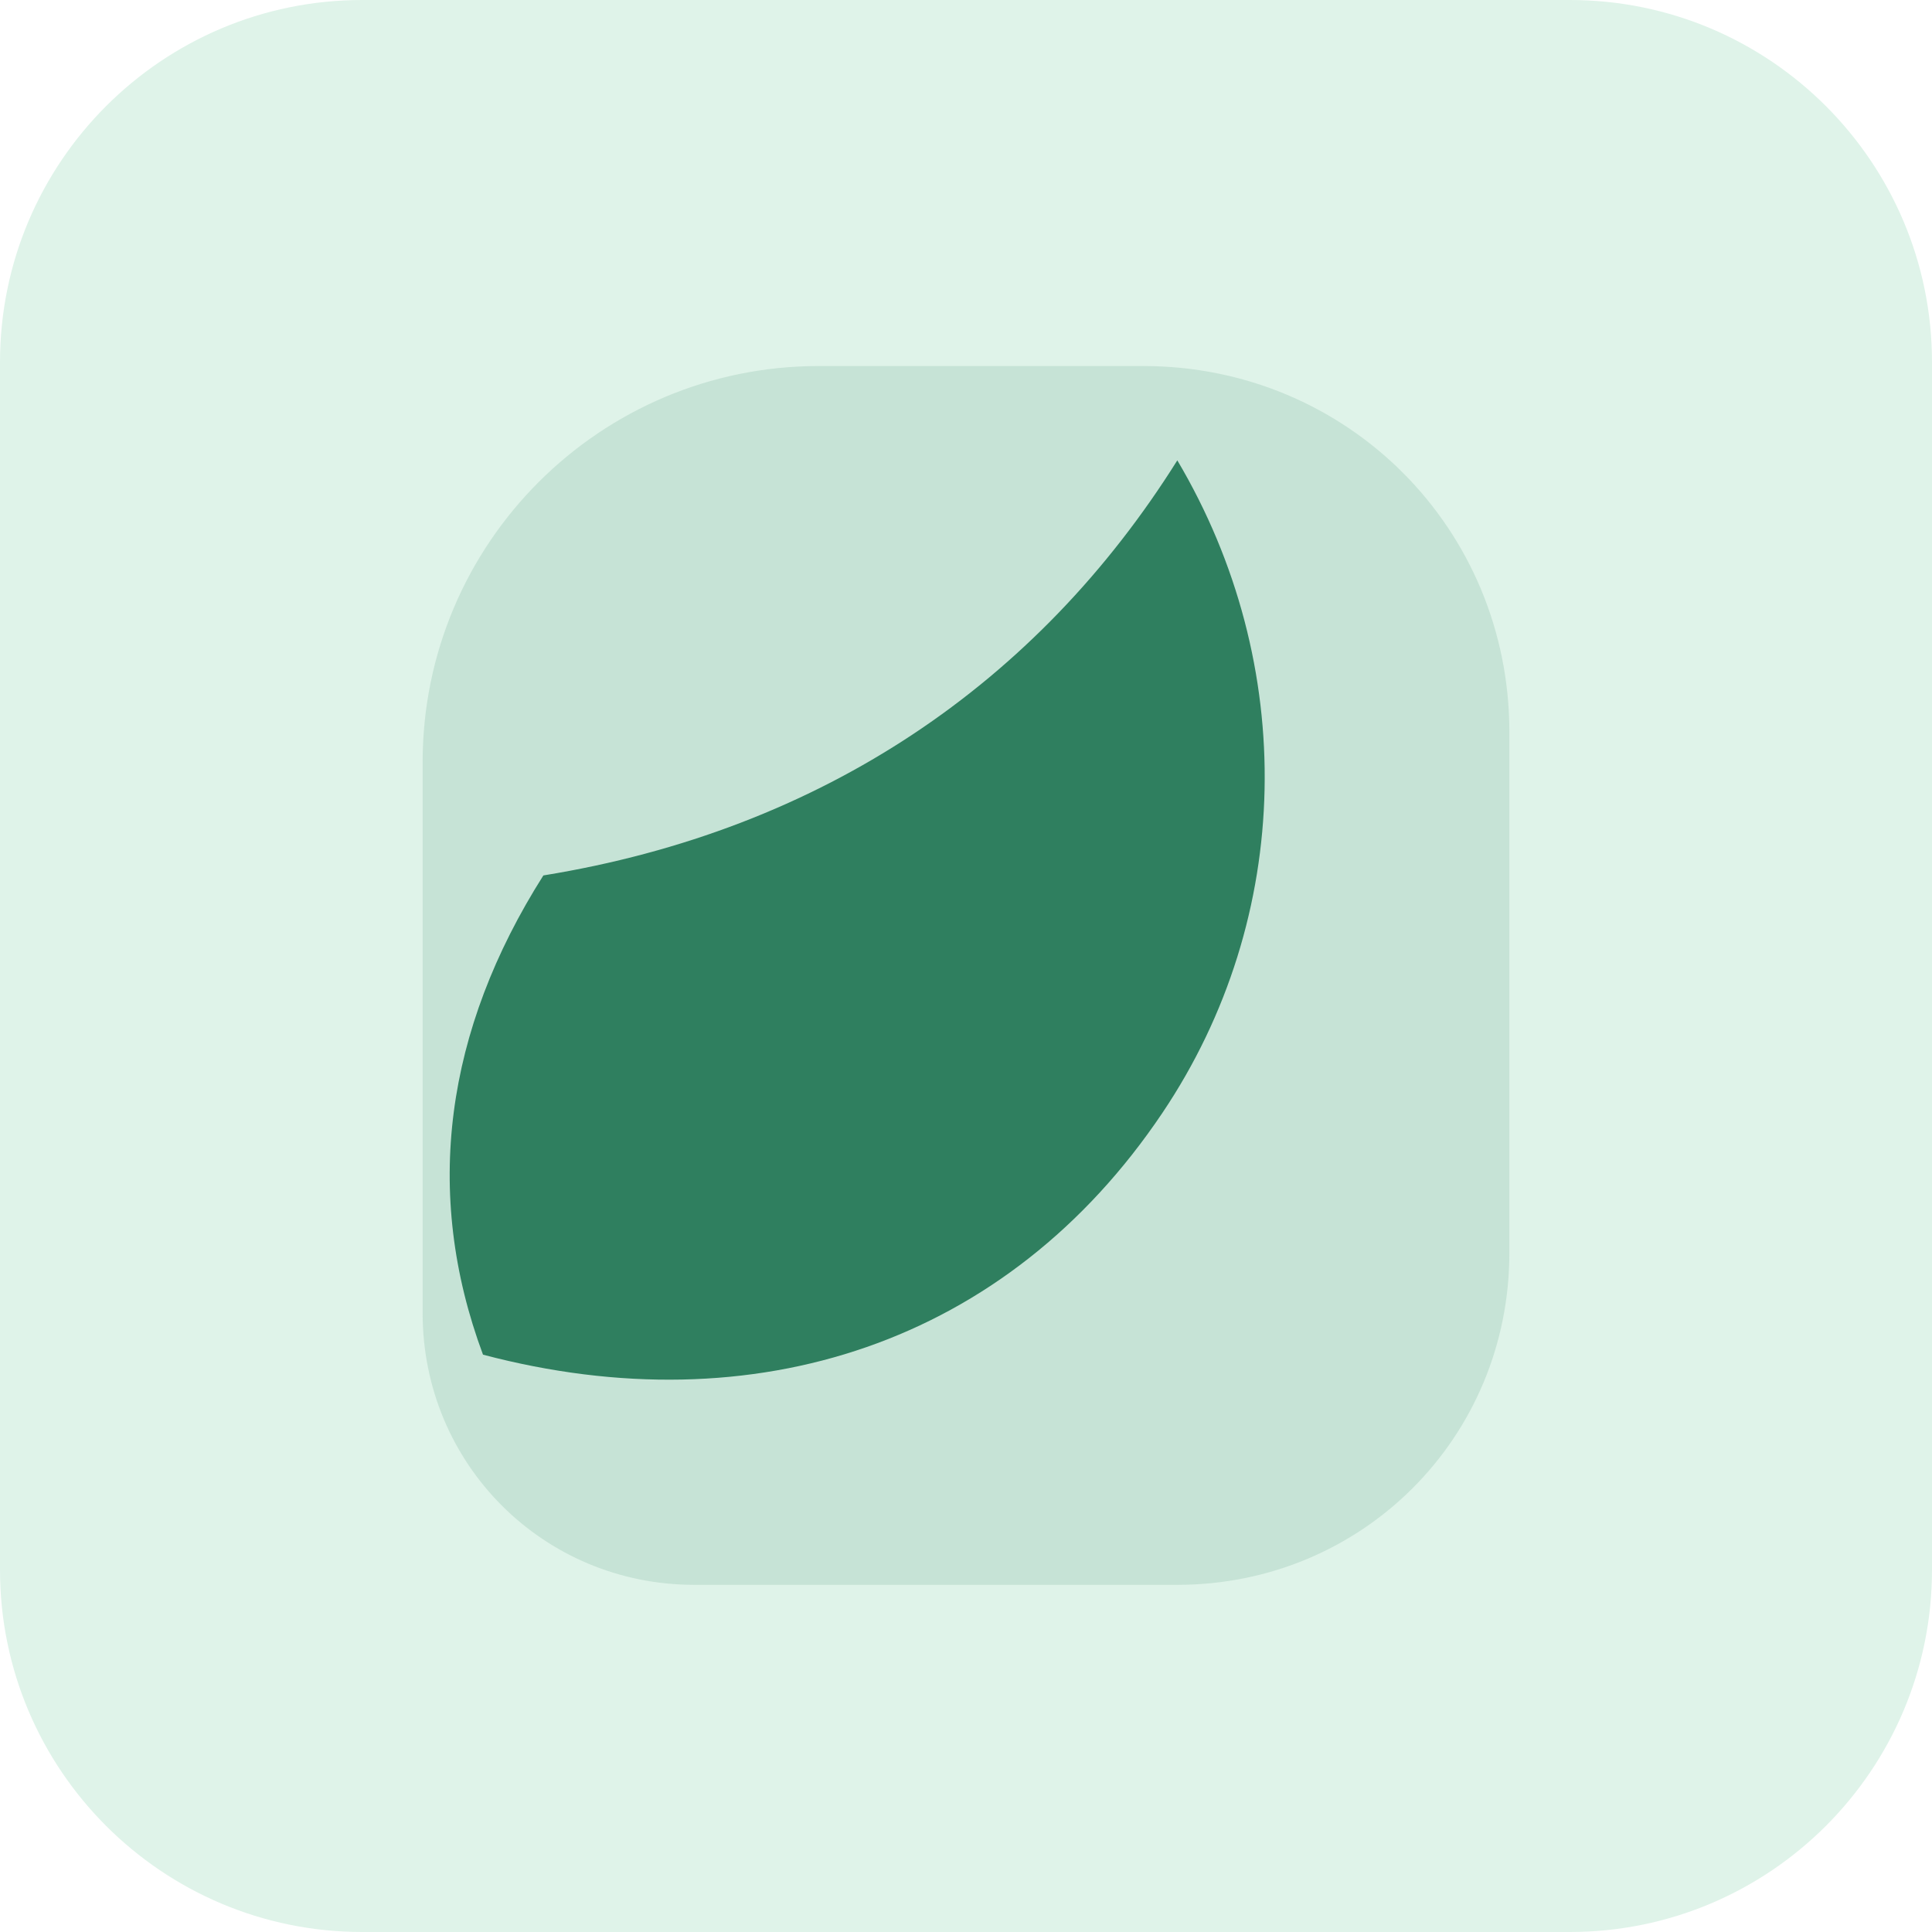
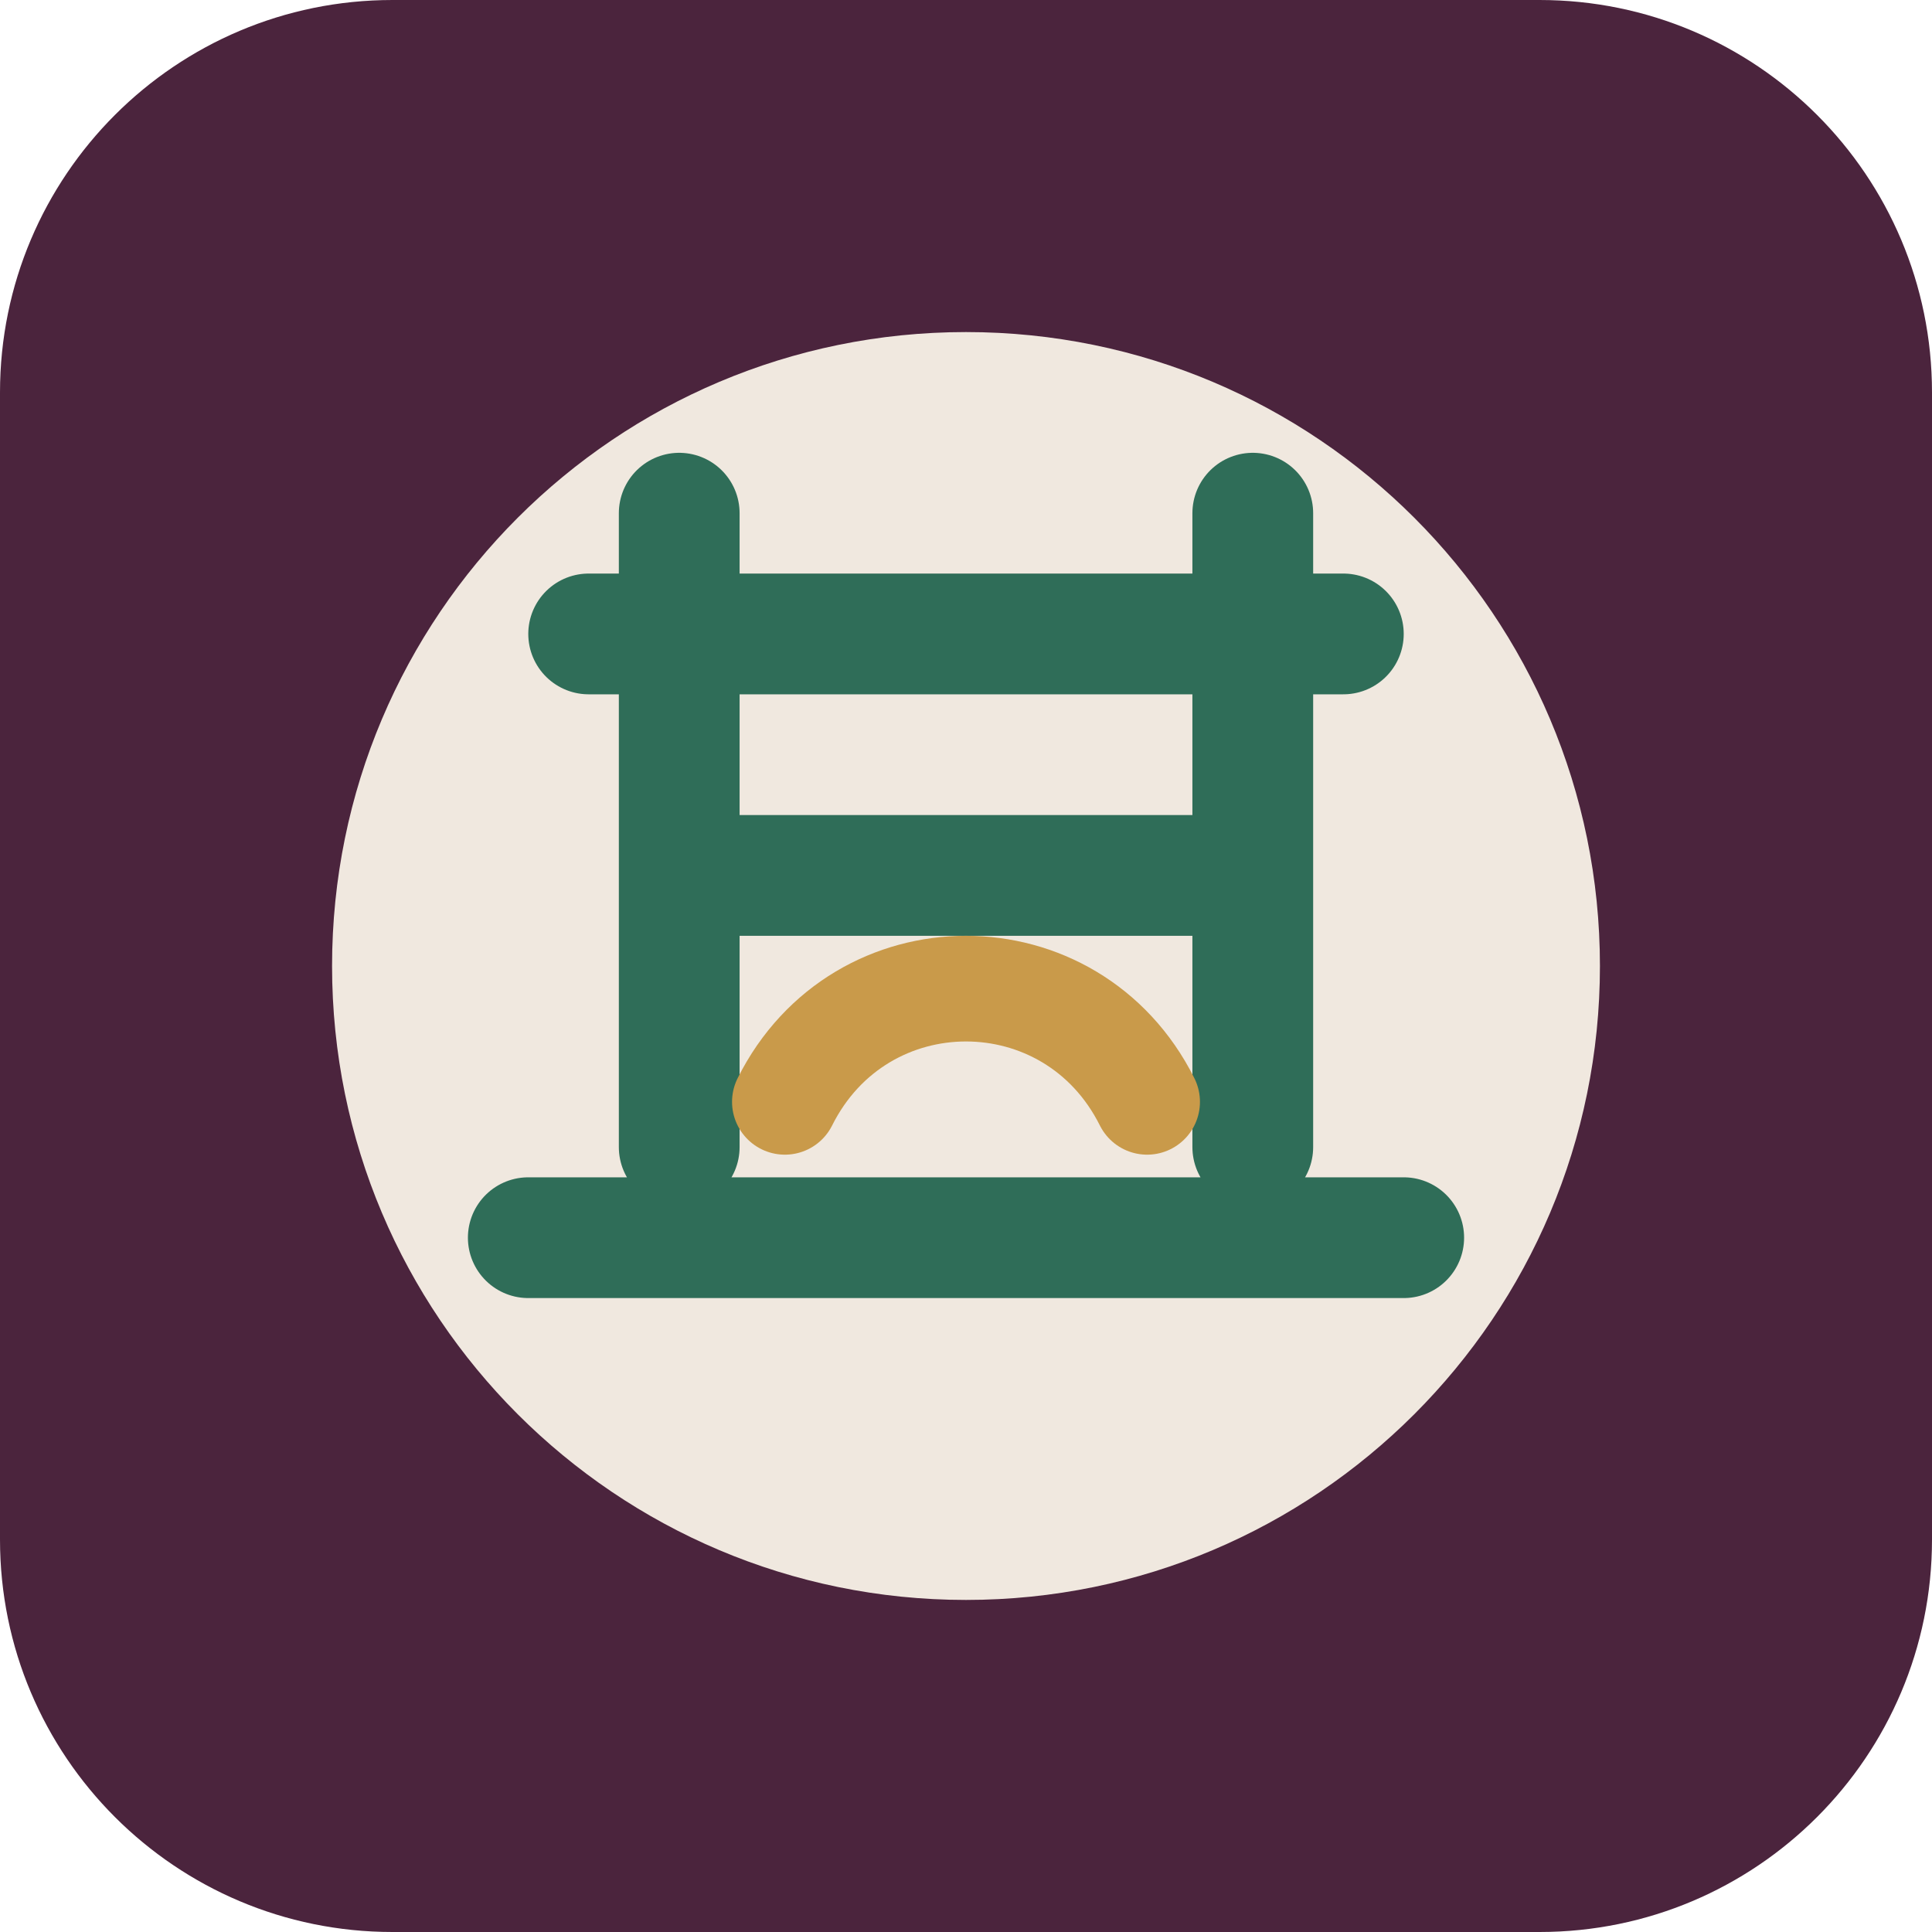
- <svg xmlns="http://www.w3.org/2000/svg" viewBox="0 0 512 512">
-   <rect width="512" height="512" rx="96" fill="#dff3e9" />
-   <path d="M144 232c74-12 131-51 168-110 32 54 31 121-4 173-41 61-108 83-180 64-16-43-10-86 16-127Z" fill="#2f7f5f" />
-   <path d="M112 202c0-58 47-105 105-105h86c54 0 97 43 97 97v138c0 49-39 88-88 88H184c-40 0-72-32-72-72V202Z" fill="#2f7f5f" opacity=".14" />
+ <svg xmlns="http://www.w3.org/2000/svg" viewBox="0 0 128 128">
+   <rect width="128" height="128" rx="26" fill="#4b243d" />
+   <circle cx="64" cy="64" r="42" fill="#f8f1e7" opacity=".95" />
+   <path d="M39 42h50M45 34v42M83 34v42M45 58h38M35 82h58" fill="none" stroke="#2f6d58" stroke-width="8" stroke-linecap="round" />
+   <path d="M52 73c5-10 19-10 24 0" fill="none" stroke="#c99a4a" stroke-width="7" stroke-linecap="round" />
</svg>
